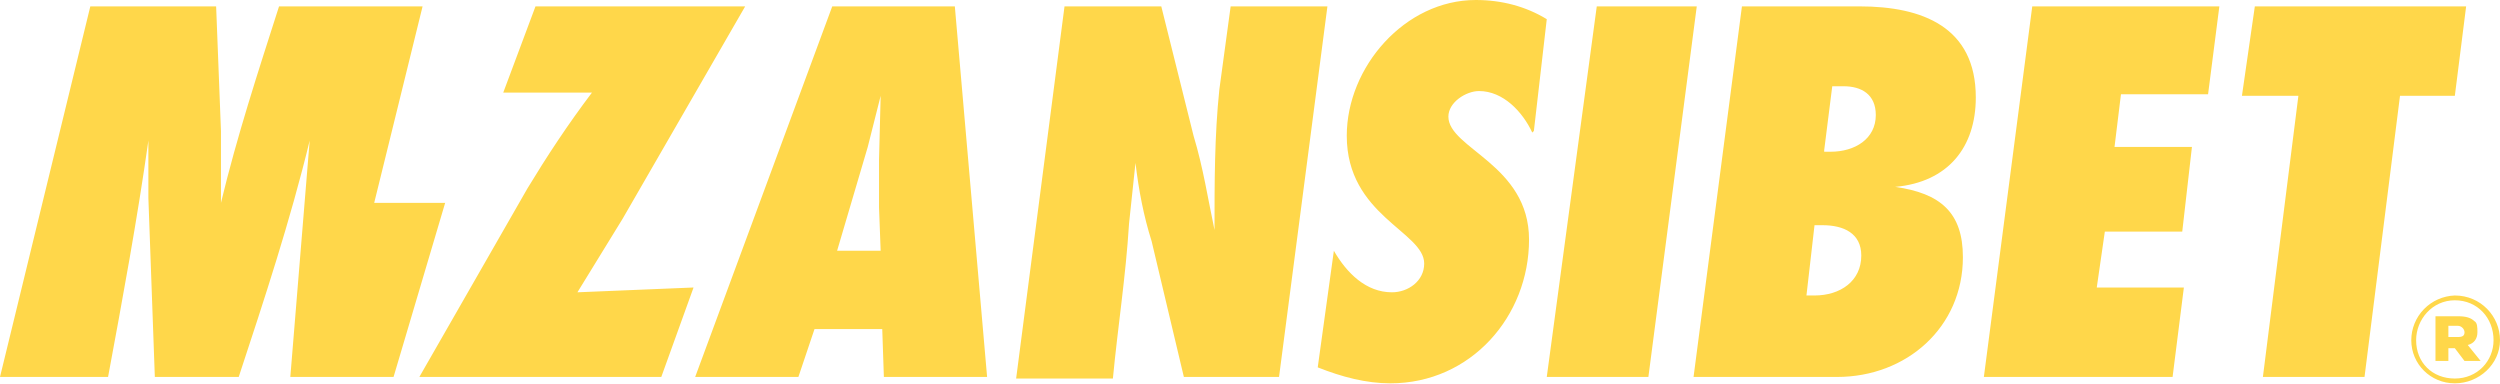
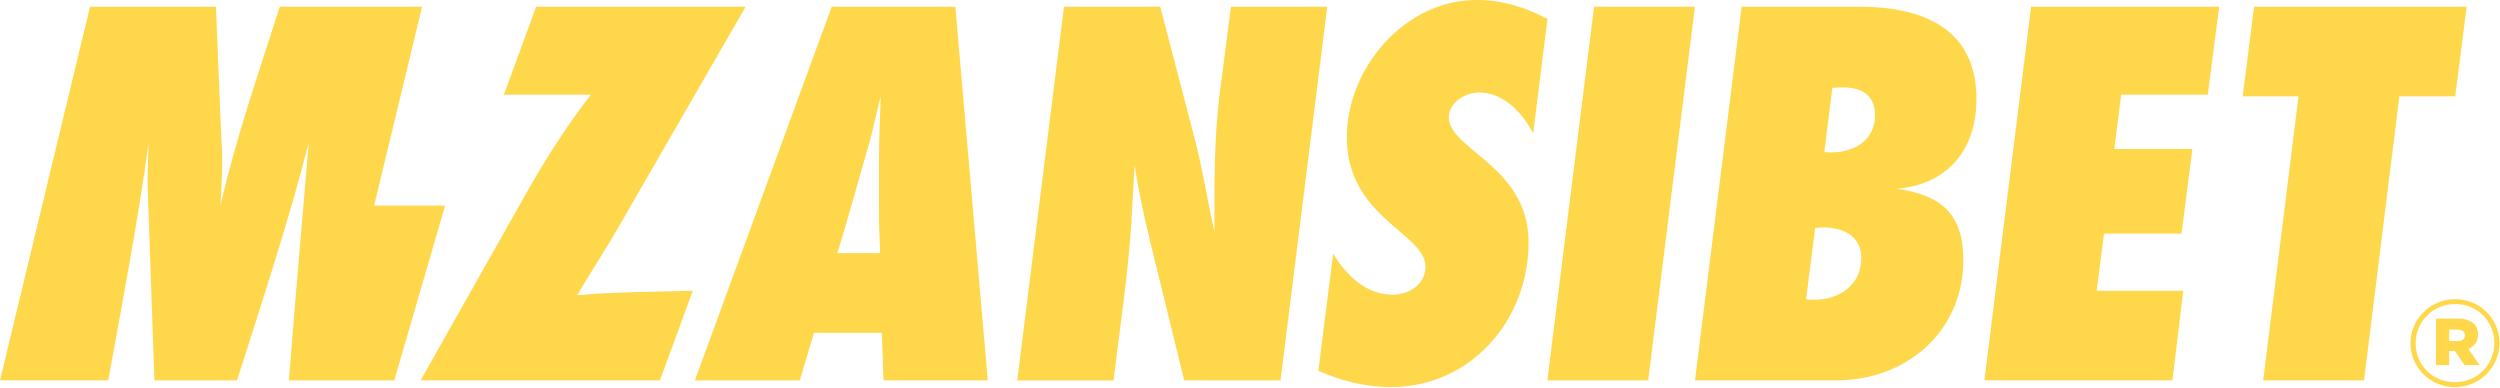
- <svg xmlns="http://www.w3.org/2000/svg" width="150" height="23" viewBox="0 0 150 23" fill="none">
-   <path d="M147.29 17.729C146.589 17.754 145.924 18.048 145.437 18.548C144.949 19.049 144.677 19.717 144.677 20.413C144.677 21.85 145.839 23 147.29 23C148.742 23 150 21.85 150 20.413C150 18.975 148.839 17.729 147.29 17.729ZM149.613 20.413C149.613 21.658 148.645 22.712 147.29 22.712C145.935 22.712 144.968 21.754 144.968 20.413C144.968 19.167 145.935 18.017 147.29 18.017C148.645 18.017 149.613 19.071 149.613 20.413Z" fill="#FFD74A" />
-   <path d="M148.645 19.933C148.645 19.646 148.645 19.358 148.452 19.262C148.258 19.071 147.968 18.975 147.484 18.975H146.129V21.658H146.903V20.892H147.29L147.871 21.658H148.839L148.065 20.7C148.452 20.604 148.645 20.317 148.645 19.933ZM147.871 19.933C147.871 20.125 147.774 20.221 147.484 20.221H146.903V19.55H147.484C147.677 19.55 147.871 19.742 147.871 19.933ZM44.71 0.383L37.355 13.129L34.645 17.538L41.613 17.25L39.677 22.617H25.161L31.645 11.308C32.806 9.392 34.065 7.475 35.516 5.558H30.194L32.129 0.383H44.71ZM53.032 22.617L52.935 19.742H48.871L47.903 22.617H41.71L49.935 0.383H57.29L59.226 22.617H53.032ZM52.742 9.583L52.839 5.75L52.065 8.817L50.226 15.046H52.839L52.742 12.458V9.583ZM76.839 22.617H71.032L69.097 14.471C68.613 12.938 68.323 11.404 68.129 9.775L67.742 13.417C67.548 16.579 67.064 19.646 66.774 22.712H60.968L63.871 0.383H69.677L71.613 8.146C72.194 10.062 72.484 11.979 72.871 13.8C72.871 10.925 72.871 8.146 73.161 5.367L73.839 0.383H79.645L76.742 22.617H76.839ZM91.936 7.954C91.355 6.708 90.194 5.463 88.742 5.463C87.968 5.463 86.903 6.133 86.903 6.996C86.903 8.912 91.742 9.871 91.742 14.375C91.742 18.975 88.258 23 83.419 23C81.968 23 80.516 22.617 79.064 22.042L80.032 15.046C80.806 16.387 81.968 17.538 83.516 17.538C84.484 17.538 85.452 16.867 85.452 15.812C85.452 13.896 80.806 12.938 80.806 8.146C80.806 4.025 84.29 0 88.548 0C90.097 0 91.548 0.383 92.806 1.15L92.032 7.858L91.936 7.954ZM98.903 22.617H92.806L95.806 0.383H101.806L98.903 22.617ZM111.581 0.383C115.355 0.383 118.548 1.629 118.548 5.846C118.548 8.817 116.903 10.925 113.71 11.213C116.419 11.596 117.774 12.746 117.774 15.429C117.774 19.646 114.387 22.617 110.226 22.617H101.613L104.516 0.383H111.581ZM108.387 17.729H108.871C110.419 17.729 111.677 16.867 111.677 15.333C111.677 13.992 110.613 13.512 109.355 13.512H108.871L108.387 17.729ZM109.452 9.104H109.839C111.29 9.104 112.548 8.338 112.548 6.9C112.548 5.654 111.677 5.175 110.613 5.175H109.935L109.452 9.008V9.104ZM132.484 5.654H127.258L126.871 8.817H131.516L130.935 13.896H126.29L125.806 17.25H131.032L130.355 22.617H119.032L121.935 0.383H133.161L132.484 5.654ZM144 5.75L141.871 22.617H135.774L137.903 5.75H134.516L135.29 0.383H147.968L147.29 5.75H144ZM23.613 22.617H17.419L18.581 8.433C17.419 13.225 15.871 17.921 14.323 22.617H9.29L8.903 11.883V8.433C8.226 13.225 7.355 17.921 6.484 22.617H0L5.419 0.383H12.968L13.258 7.858V12.171C14.226 8.146 15.484 4.312 16.742 0.383H25.355L22.452 12.171H26.71L23.613 22.617Z" fill="#FFD74A" />
+ <svg xmlns="http://www.w3.org/2000/svg" width="155" height="24" viewBox="0 0 155 24" fill="none">
+   <path d="M152.218 18.548C150.672 18.548 149.451 19.799 149.451 21.276V21.29C149.451 22.764 150.656 24.002 152.202 24.002C153.748 24.002 154.969 22.751 154.969 21.276V21.26C154.969 19.786 153.764 18.548 152.218 18.548ZM154.649 21.276C154.649 22.602 153.596 23.695 152.202 23.695C150.808 23.695 149.772 22.618 149.772 21.29V21.276C149.772 19.951 150.824 18.85 152.218 18.85C153.612 18.85 154.649 19.935 154.649 21.263V21.279V21.276Z" fill="#FFD74A" />
+   <path d="M153.639 20.752V20.736C153.639 20.458 153.555 20.242 153.386 20.077C153.18 19.874 152.86 19.754 152.404 19.754H151.032V22.64H151.848V21.762H152.206L152.801 22.64H153.739L153.039 21.629C153.405 21.48 153.641 21.186 153.641 20.752H153.639ZM152.825 20.797C152.825 21.005 152.665 21.141 152.383 21.141H151.848V20.437H152.383C152.649 20.437 152.825 20.557 152.825 20.781V20.797Z" fill="#FFD74A" />
+   <path d="M46.232 0.416L38.575 13.683C37.691 15.246 36.703 16.739 35.784 18.302C38.187 18.094 40.552 18.094 42.956 18.024L40.916 23.582H26.075L32.745 11.774C33.912 9.726 35.184 7.744 36.633 5.87H31.24L33.242 0.416H46.235H46.232Z" fill="#FFD74A" />
+   <path d="M54.779 23.584L54.673 20.632H50.469L49.585 23.584H43.083L51.565 0.416H59.23L61.243 23.582H54.776L54.779 23.584ZM54.497 9.968C54.497 8.648 54.568 7.294 54.603 5.974C54.321 7.051 54.109 8.163 53.789 9.238C53.154 11.39 52.587 13.544 51.917 15.696H54.568C54.532 14.792 54.497 13.891 54.497 12.987V9.966V9.968Z" fill="#FFD74A" />
+   <path d="M79.39 23.584H73.42L71.336 15.075C70.948 13.478 70.596 11.88 70.346 10.248C70.276 11.464 70.205 12.715 70.135 13.931C69.923 17.16 69.427 20.358 69.039 23.587H63.069L65.966 0.416H71.936L74.057 8.544C74.551 10.454 74.871 12.435 75.294 14.379C75.294 11.462 75.259 8.544 75.647 5.627L76.319 0.416H82.29L79.393 23.582L79.39 23.584Z" fill="#FFD74A" />
+   <path d="M95.055 8.268C94.42 7.017 93.218 5.732 91.699 5.732C90.85 5.732 89.828 6.356 89.828 7.26C89.828 9.308 94.772 10.281 94.772 15.038C94.772 19.796 91.241 23.998 86.222 23.998C84.668 23.998 83.149 23.617 81.736 22.99L82.656 15.732C83.469 17.052 84.668 18.268 86.331 18.268C87.356 18.268 88.379 17.644 88.379 16.532C88.379 14.449 83.504 13.51 83.504 8.508C83.504 4.236 87.072 -0.002 91.561 -0.002C93.115 -0.002 94.599 0.449 95.942 1.18L95.057 8.265L95.055 8.268Z" fill="#FFD74A" />
+   <path d="M102.188 23.584H95.936L98.833 0.416H105.085L102.188 23.582V23.584Z" fill="#FFD74A" />
+   <path d="M115.261 0.416C119.183 0.416 122.539 1.736 122.539 6.147C122.539 9.238 120.808 11.427 117.594 11.704C120.35 12.086 121.728 13.267 121.728 16.115C121.728 20.526 118.231 23.582 113.851 23.582H105.089L107.983 0.416H115.261ZM111.976 18.547C112.152 18.582 112.329 18.582 112.505 18.582C114.059 18.582 115.402 17.643 115.402 16.011C115.402 14.622 114.271 14.102 113.034 14.102C112.858 14.102 112.717 14.136 112.54 14.136L111.976 18.547ZM113.107 9.414C113.248 9.448 113.389 9.448 113.53 9.448C114.979 9.448 116.251 8.683 116.251 7.155C116.251 5.904 115.437 5.419 114.274 5.419C114.062 5.419 113.815 5.419 113.604 5.454L113.11 9.414H113.107Z" fill="#FFD74A" />
+   <path d="M136.882 5.87H131.511L131.088 9.238H135.927L135.255 14.483H130.451L129.992 18.024H135.363L134.69 23.582H123.032L125.929 0.416H137.587L136.882 5.87Z" fill="#FFD74A" />
+   <path d="M148.759 5.974L146.57 23.582H140.318L142.509 5.974H139.048L139.753 0.416H152.931L152.223 5.974H148.759Z" fill="#FFD74A" />
+   <path d="M24.448 23.584H17.911C18.299 18.654 18.725 13.755 19.148 8.824C17.876 13.79 16.251 18.688 14.697 23.584H9.573L9.185 12.435C9.185 12.054 9.149 11.635 9.149 11.254C9.149 10.454 9.185 9.622 9.22 8.822C8.547 13.752 7.595 18.686 6.711 23.582H0L5.582 0.416H13.389L13.707 8.232C13.742 8.822 13.777 9.379 13.777 9.968C13.777 10.907 13.707 11.808 13.671 12.747C14.626 8.544 16.039 4.515 17.347 0.416H26.168L23.195 12.747H27.595L24.446 23.584H24.448Z" fill="#FFD74A" />
</svg>
